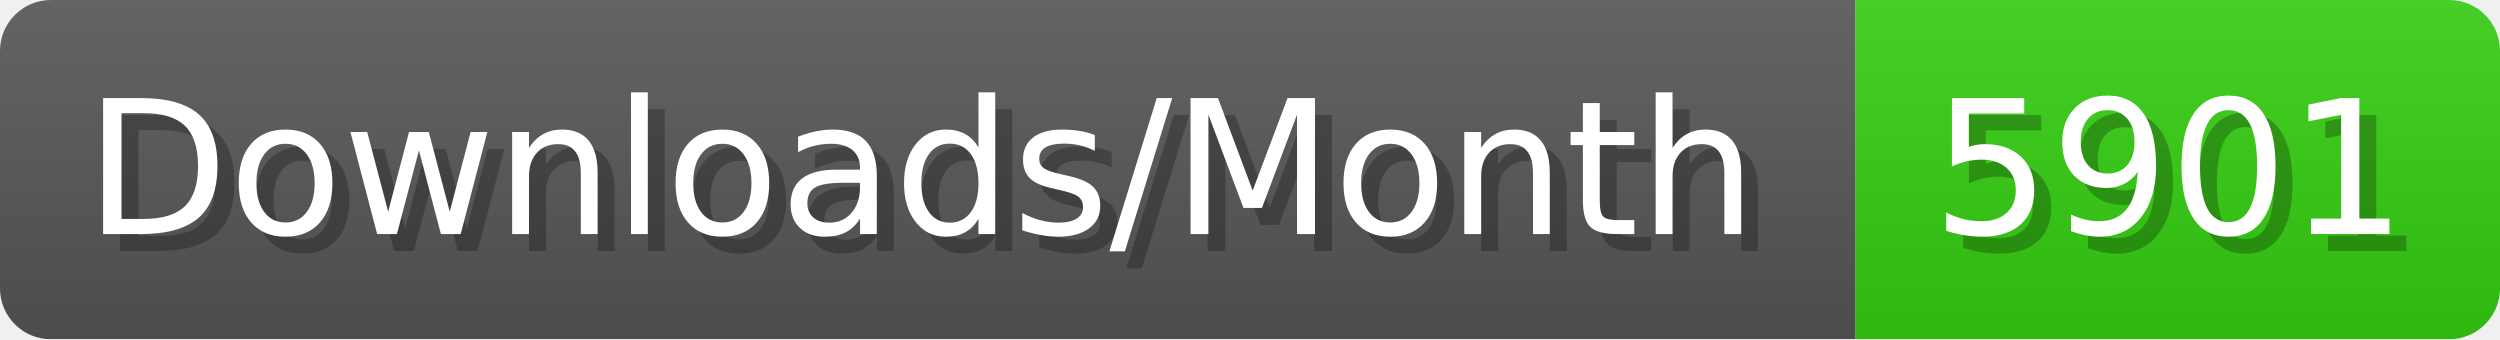
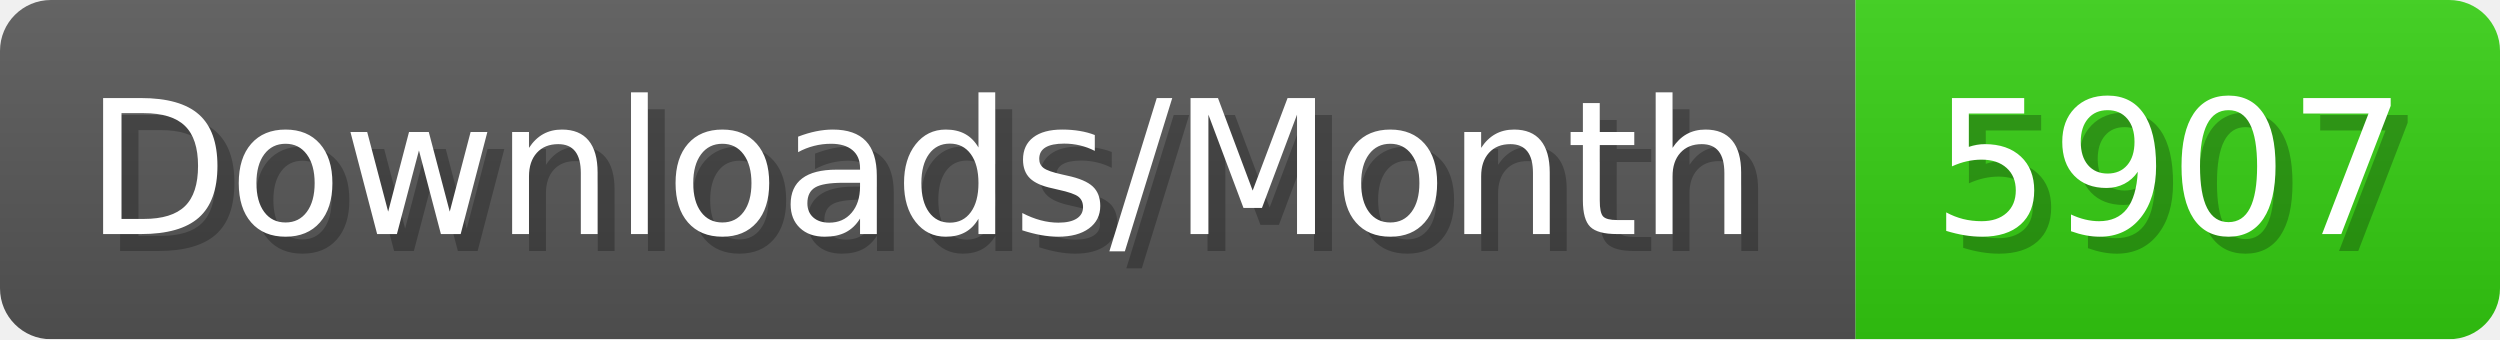
- <svg xmlns="http://www.w3.org/2000/svg" width="147.4" height="20" viewBox="0 0 1474 200" role="img" aria-label="Downloads/Month: 5901">
+ <svg xmlns="http://www.w3.org/2000/svg" width="147.4" height="20" viewBox="0 0 1474 200" role="img" aria-label="Downloads/Month: 5907">
  <linearGradient id="YlXUI" x2="0" y2="100%">
    <stop offset="0" stop-opacity=".1" stop-color="#EEE" />
    <stop offset="1" stop-opacity=".1" />
  </linearGradient>
  <mask id="JHhop">
    <rect width="1474" height="200" rx="30" fill="#FFF" />
  </mask>
  <g mask="url(#JHhop)">
    <rect width="1094" height="200" fill="#555" />
    <rect width="380" height="200" fill="#3C1" x="1094" />
    <rect width="1474" height="200" fill="url(#YlXUI)" />
  </g>
  <g aria-hidden="true" fill="#fff" text-anchor="start" font-family="Verdana,DejaVu Sans,sans-serif" font-size="110">
    <text x="60" y="148" textLength="994" fill="#000" opacity="0.25">Downloads/Month</text>
    <text x="50" y="138" textLength="994">Downloads/Month</text>
-     <text x="1149" y="148" textLength="280" fill="#000" opacity="0.25">5901</text>
-     <text x="1139" y="138" textLength="280">5901</text>
+     <text x="1149" y="148" textLength="280" fill="#000" opacity="0.25">5907</text>
+     <text x="1139" y="138" textLength="280">5907</text>
  </g>
</svg>
